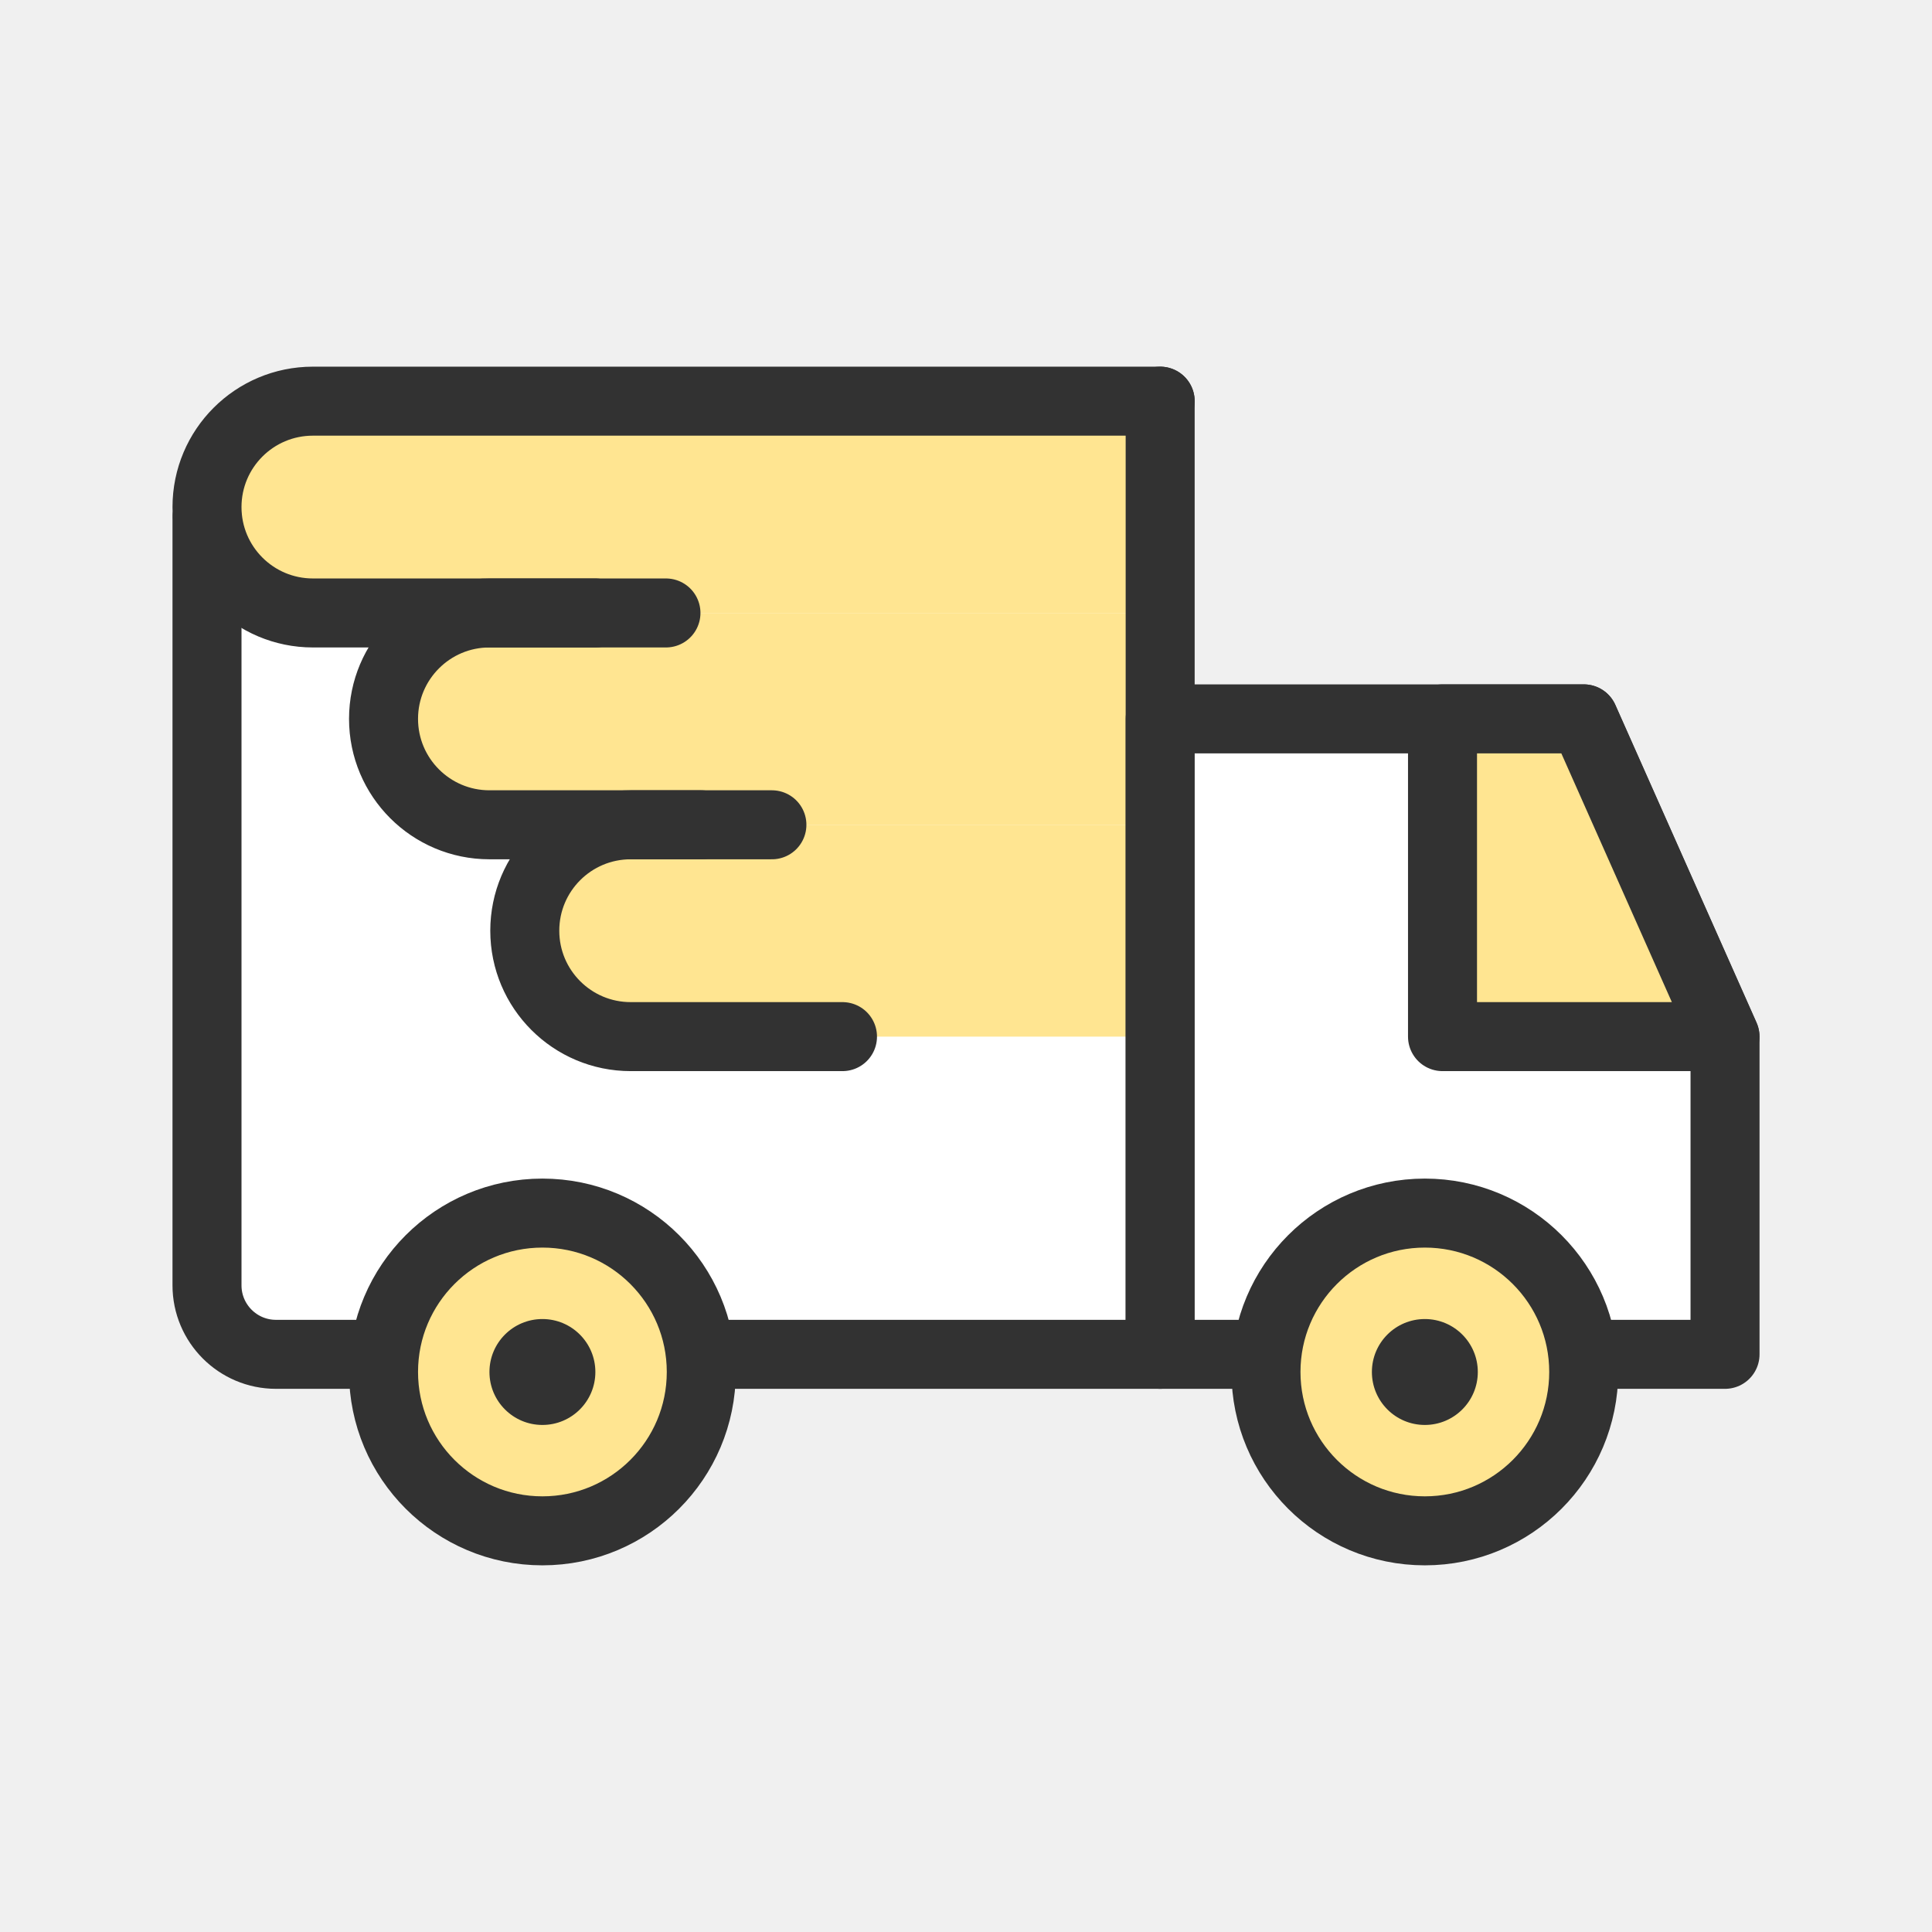
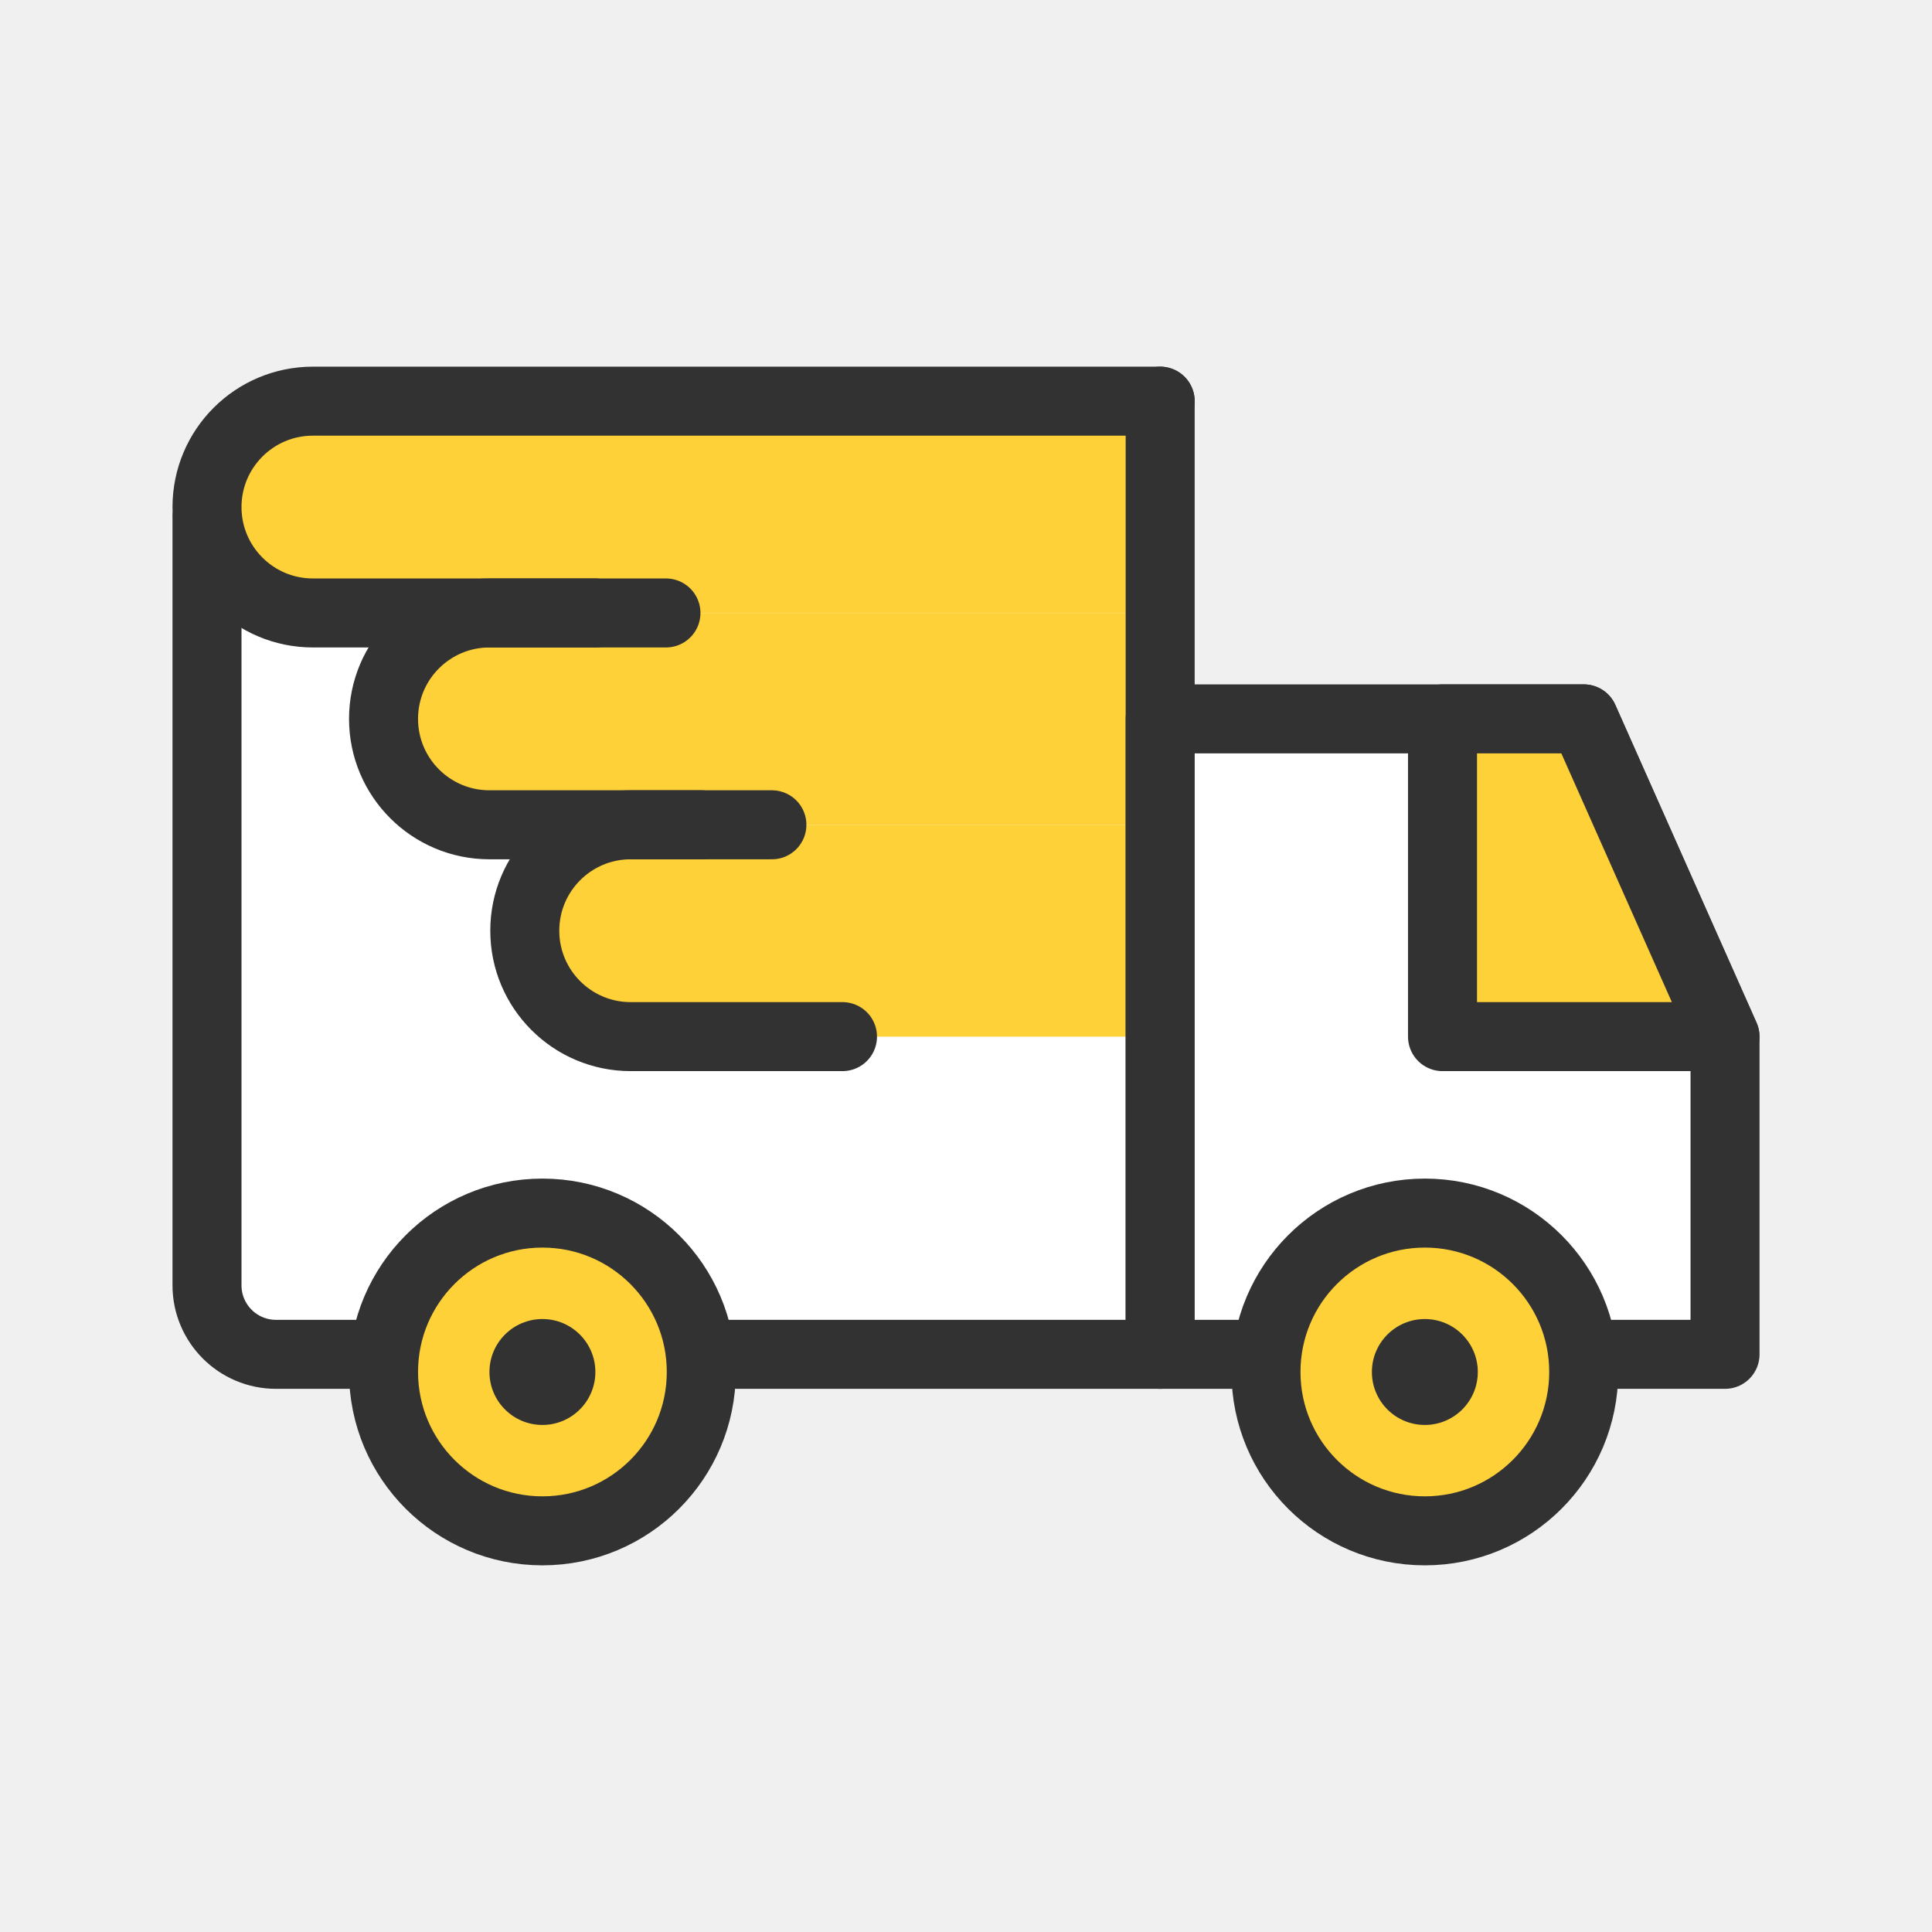
<svg xmlns="http://www.w3.org/2000/svg" width="56" height="56" viewBox="0 0 56 56" fill="none">
  <rect x="6" y="12.651" width="27.628" height="26.605" fill="white" />
-   <path d="M6 14.698C6 13.002 7.374 11.628 9.07 11.628H33.628V17.767H9.07C7.374 17.767 6 16.393 6 14.698Z" fill="#FFE591" />
-   <path d="M11.117 20.837C11.117 19.142 12.492 17.767 14.187 17.767H33.629V23.907H14.187C12.492 23.907 11.117 22.532 11.117 20.837Z" fill="#FFE591" />
-   <path d="M15.211 26.977C15.211 25.281 16.585 23.907 18.281 23.907H33.63V30.047H18.281C16.585 30.047 15.211 28.672 15.211 26.977Z" fill="#FFE591" />
+   <path d="M6 14.698C6 13.002 7.374 11.628 9.07 11.628H33.628V17.767H9.07C7.374 17.767 6 16.393 6 14.698Z" fill="#FFD139" />
+   <path d="M11.117 20.837C11.117 19.142 12.492 17.767 14.187 17.767H33.629V23.907H14.187C12.492 23.907 11.117 22.532 11.117 20.837Z" fill="#FFD139" />
+   <path d="M15.211 26.977C15.211 25.281 16.585 23.907 18.281 23.907H33.63V30.047H18.281C16.585 30.047 15.211 28.672 15.211 26.977Z" fill="#FFD139" />
  <path d="M33.628 11.628V39.256H8C6.895 39.256 6 38.36 6 37.256V15" stroke="#323232" stroke-width="2" stroke-linecap="round" stroke-linejoin="round" />
  <path d="M33.628 11.628H9.07C7.374 11.628 6 13.002 6 14.698V14.698C6 16.393 7.374 17.767 9.07 17.767H17.256" stroke="#323232" stroke-width="2" stroke-linecap="round" stroke-linejoin="round" />
  <path d="M19.303 17.767H14.187C12.492 17.767 11.117 19.142 11.117 20.837V20.837C11.117 22.532 12.492 23.907 14.187 23.907H20.326" stroke="#323232" stroke-width="2" stroke-linecap="round" stroke-linejoin="round" />
  <path d="M22.374 23.907H18.281C16.585 23.907 15.211 25.281 15.211 26.977V26.977C15.211 28.672 16.585 30.047 18.281 30.047H24.42" stroke="#323232" stroke-width="2" stroke-linecap="round" stroke-linejoin="round" />
  <path d="M33.629 20.837H45.908L50.001 30.047V39.256H33.629V20.837Z" fill="white" stroke="#323232" stroke-width="2" stroke-linejoin="round" />
-   <path d="M41.812 20.837H45.906L49.998 30.047H41.812V20.837Z" fill="#FFE591" stroke="#323232" stroke-width="2" stroke-linejoin="round" />
-   <circle cx="15.722" cy="39.767" r="4.605" fill="#FFE591" stroke="#323232" stroke-width="2" />
+   <path d="M41.812 20.837H45.906L49.998 30.047H41.812V20.837Z" fill="#FFD139" stroke="#323232" stroke-width="2" stroke-linejoin="round" />
+   <circle cx="15.722" cy="39.767" r="4.605" fill="#FFD139" stroke="#323232" stroke-width="2" />
  <circle cx="15.722" cy="39.768" r="1.535" fill="#323232" />
-   <circle cx="41.3" cy="39.767" r="4.605" fill="#FFE591" stroke="#323232" stroke-width="2" />
+   <circle cx="41.3" cy="39.767" r="4.605" fill="#FFD139" stroke="#323232" stroke-width="2" />
  <circle cx="41.3" cy="39.768" r="1.535" fill="#323232" />
</svg>
